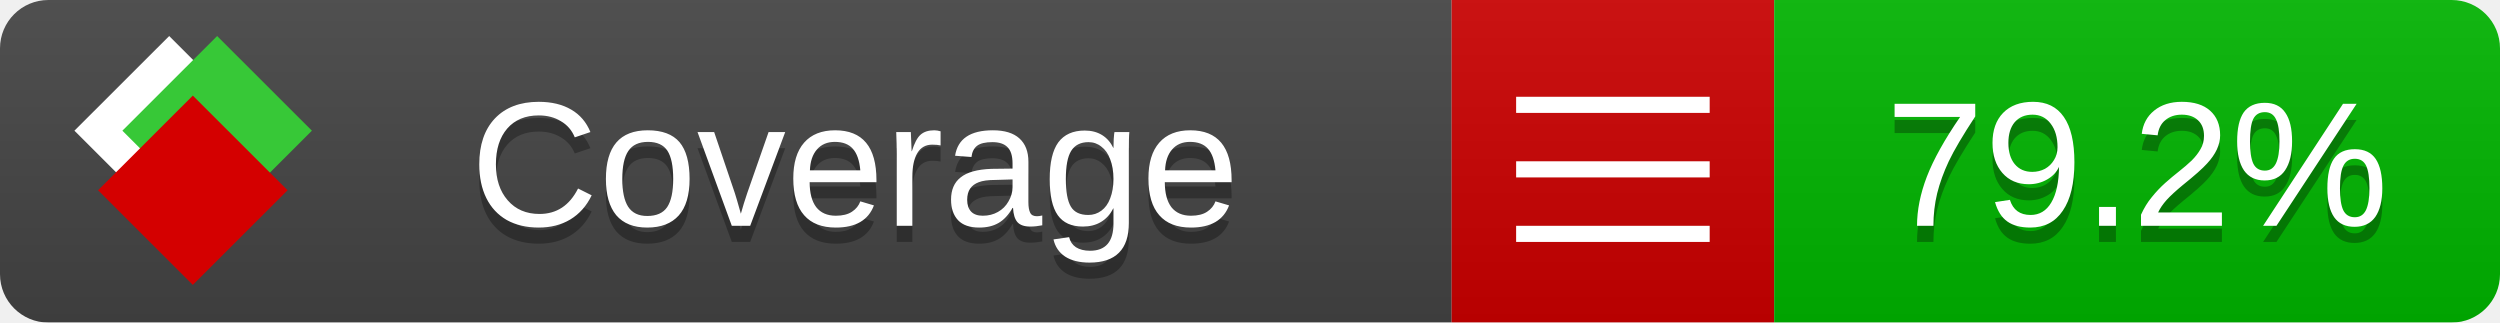
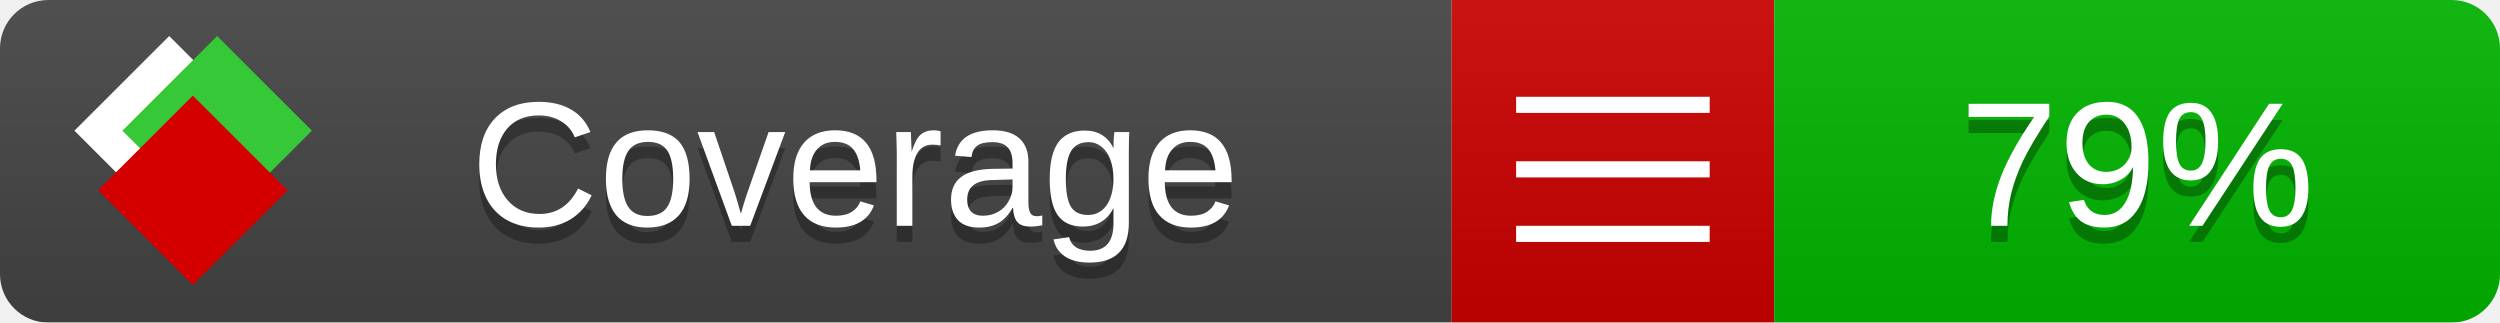
<svg xmlns="http://www.w3.org/2000/svg" xmlns:xlink="http://www.w3.org/1999/xlink" width="155" height="20">
  <style type="text/css">
          
            @keyframes fade1 {
                0% { visibility: visible; opacity: 1; }
               23% { visibility: visible; opacity: 1; }
               25% { visibility: hidden; opacity: 0; }
               48% { visibility: hidden; opacity: 0; }
               50% { visibility: hidden; opacity: 0; }
               73% { visibility: hidden; opacity: 0; }
               75% { visibility: hidden; opacity: 0; }
               98% { visibility: hidden; opacity: 0; }
              100% { visibility: visible; opacity: 1; }
            }
            @keyframes fade2 {
                0% { visibility: hidden; opacity: 0; }
               23% { visibility: hidden; opacity: 0; }
               25% { visibility: visible; opacity: 1; }
               48% { visibility: visible; opacity: 1; }
               50% { visibility: hidden; opacity: 0; }
               73% { visibility: hidden; opacity: 0; }
               75% { visibility: hidden; opacity: 0; }
               98% { visibility: hidden; opacity: 0; }
              100% { visibility: hidden; opacity: 0; }
            }
            @keyframes fade3 {
                0% { visibility: hidden; opacity: 0; }
               23% { visibility: hidden; opacity: 0; }
               25% { visibility: hidden; opacity: 0; }
               48% { visibility: hidden; opacity: 0; }
               50% { visibility: visible; opacity: 1; }
               73% { visibility: visible; opacity: 1; }
               75% { visibility: hidden; opacity: 0; }
               98% { visibility: hidden; opacity: 0; }
              100% { visibility: hidden; opacity: 0; }
            }
            @keyframes fade4 {
                0% { visibility: hidden; opacity: 0; }
               23% { visibility: hidden; opacity: 0; }
               25% { visibility: hidden; opacity: 0; }
               48% { visibility: hidden; opacity: 0; }
               50% { visibility: hidden; opacity: 0; }
               73% { visibility: hidden; opacity: 0; }
               75% { visibility: visible; opacity: 1; }
               98% { visibility: visible; opacity: 1; }
              100% { visibility: hidden; opacity: 0; }
            }
            .linecoverage {
                animation-duration: 15s;
                animation-name: fade1;
                animation-iteration-count: infinite;
            }
            .branchcoverage {
                animation-duration: 15s;
                animation-name: fade2;
                animation-iteration-count: infinite;
            }
            .methodcoverage {
                animation-duration: 15s;
                animation-name: fade3;
                animation-iteration-count: infinite;
            }
            .fullmethodcoverage {
                animation-duration: 15s;
                animation-name: fade4;
                animation-iteration-count: infinite;
            }
          
    </style>
  <defs>
    <linearGradient id="gradient" x2="0" y2="100%">
      <stop offset="0" stop-color="#bbb" stop-opacity=".1" />
      <stop offset="1" stop-opacity=".1" />
    </linearGradient>
    <linearGradient id="c">
      <stop offset="0" stop-color="#d40000" />
      <stop offset="1" stop-color="#ff2a2a" />
    </linearGradient>
    <linearGradient id="a">
      <stop offset="0" stop-color="#e0e0de" />
      <stop offset="1" stop-color="#fff" />
    </linearGradient>
    <linearGradient id="b">
      <stop offset="0" stop-color="#37c837" />
      <stop offset="1" stop-color="#217821" />
    </linearGradient>
    <linearGradient xlink:href="#a" id="e" x1="106.44" x2="69.96" y1="-11.96" y2="-46.84" gradientTransform="matrix(-.8426 -.00045 -.00045 -.8426 -94.27 -75.82)" gradientUnits="userSpaceOnUse" />
    <linearGradient xlink:href="#b" id="f" x1="56.19" x2="77.97" y1="-23.45" y2="10.62" gradientTransform="matrix(.8426 .00045 .00045 .8426 94.27 75.82)" gradientUnits="userSpaceOnUse" />
    <linearGradient xlink:href="#c" id="g" x1="79.98" x2="132.9" y1="10.79" y2="10.79" gradientTransform="matrix(.8426 .00045 .00045 .8426 94.27 75.82)" gradientUnits="userSpaceOnUse" />
    <mask id="mask">
      <rect width="155" height="20" rx="3" fill="#fff" />
    </mask>
    <g id="icon" transform="matrix(.04486 0 0 .04481 -.48 -.63)">
      <rect width="52.92" height="52.92" x="-109.72" y="-27.13" fill="url(#e)" transform="rotate(-135)" />
      <rect width="52.92" height="52.92" x="70.19" y="-39.18" fill="url(#f)" transform="rotate(45)" />
      <rect width="52.92" height="52.92" x="80.05" y="-15.74" fill="url(#g)" transform="rotate(45)" />
    </g>
  </defs>
  <g mask="url(#mask)">
    <rect x="0" y="0" width="90" height="20" fill="#444" />
    <rect x="90" y="0" width="20" height="20" fill="#c00" />
    <rect x="110" y="0" width="45" height="20" fill="#00B600" />
    <rect x="0" y="0" width="155" height="20" fill="url(#gradient)" />
  </g>
  <g>
    <path class="" stroke="#fff" d="M94 6.5 h12 M94 10.5 h12 M94 14.5 h12" />
  </g>
  <g fill="#fff" text-anchor="middle" font-family="Verdana,Arial,Geneva,sans-serif" font-size="11">
    <a xlink:href="https://github.com/danielpalme/ReportGenerator" target="_top">
      <use xlink:href="#icon" transform="translate(3,1) scale(3.5)" />
    </a>
    <text x="53" y="15" fill="#010101" fill-opacity=".3">Coverage</text>
    <text x="53" y="14" fill="#fff">Coverage</text>
-     <text class="" x="132.5" y="15" fill="#010101" fill-opacity=".3">79.2%</text>
-     <text class="" x="132.5" y="14">79.2%</text>
+     <text class="" x="132.5" y="15" fill="#010101" fill-opacity=".3">79%</text>
+     <text class="" x="132.5" y="14">79%</text>
  </g>
  <g>
    <rect class="" x="90" y="0" width="65" height="20" fill-opacity="0" />
  </g>
</svg>
